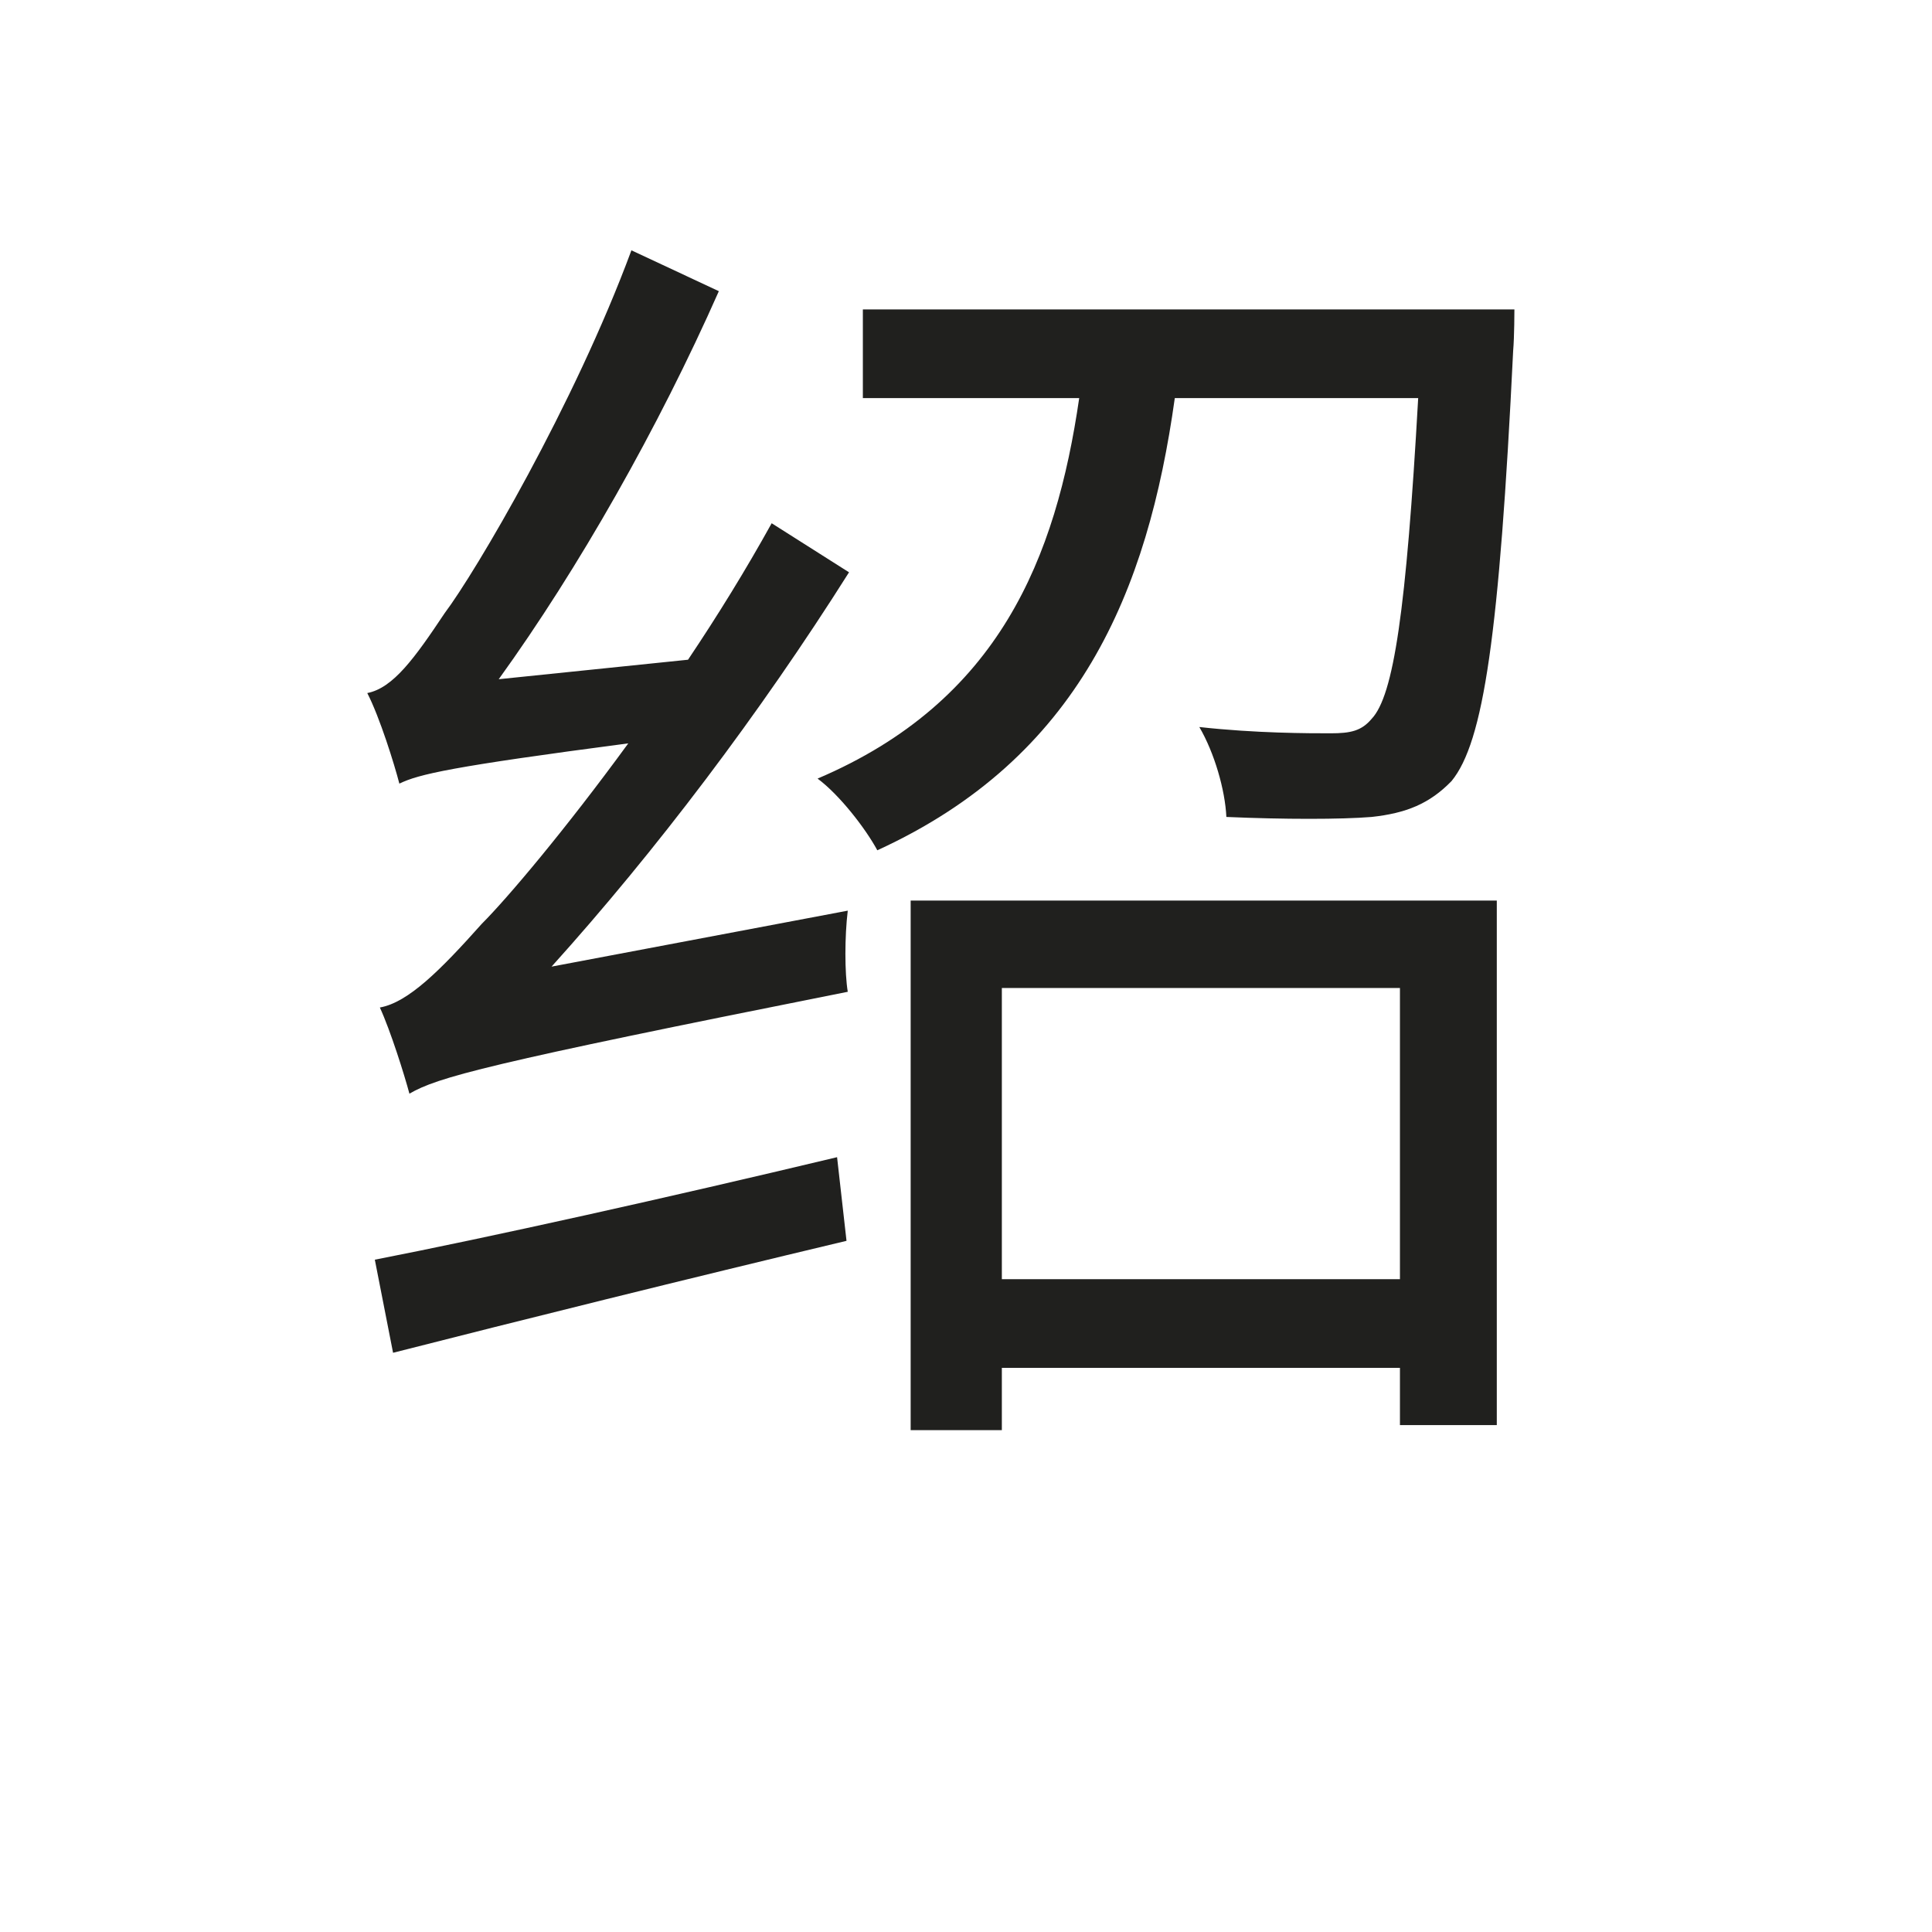
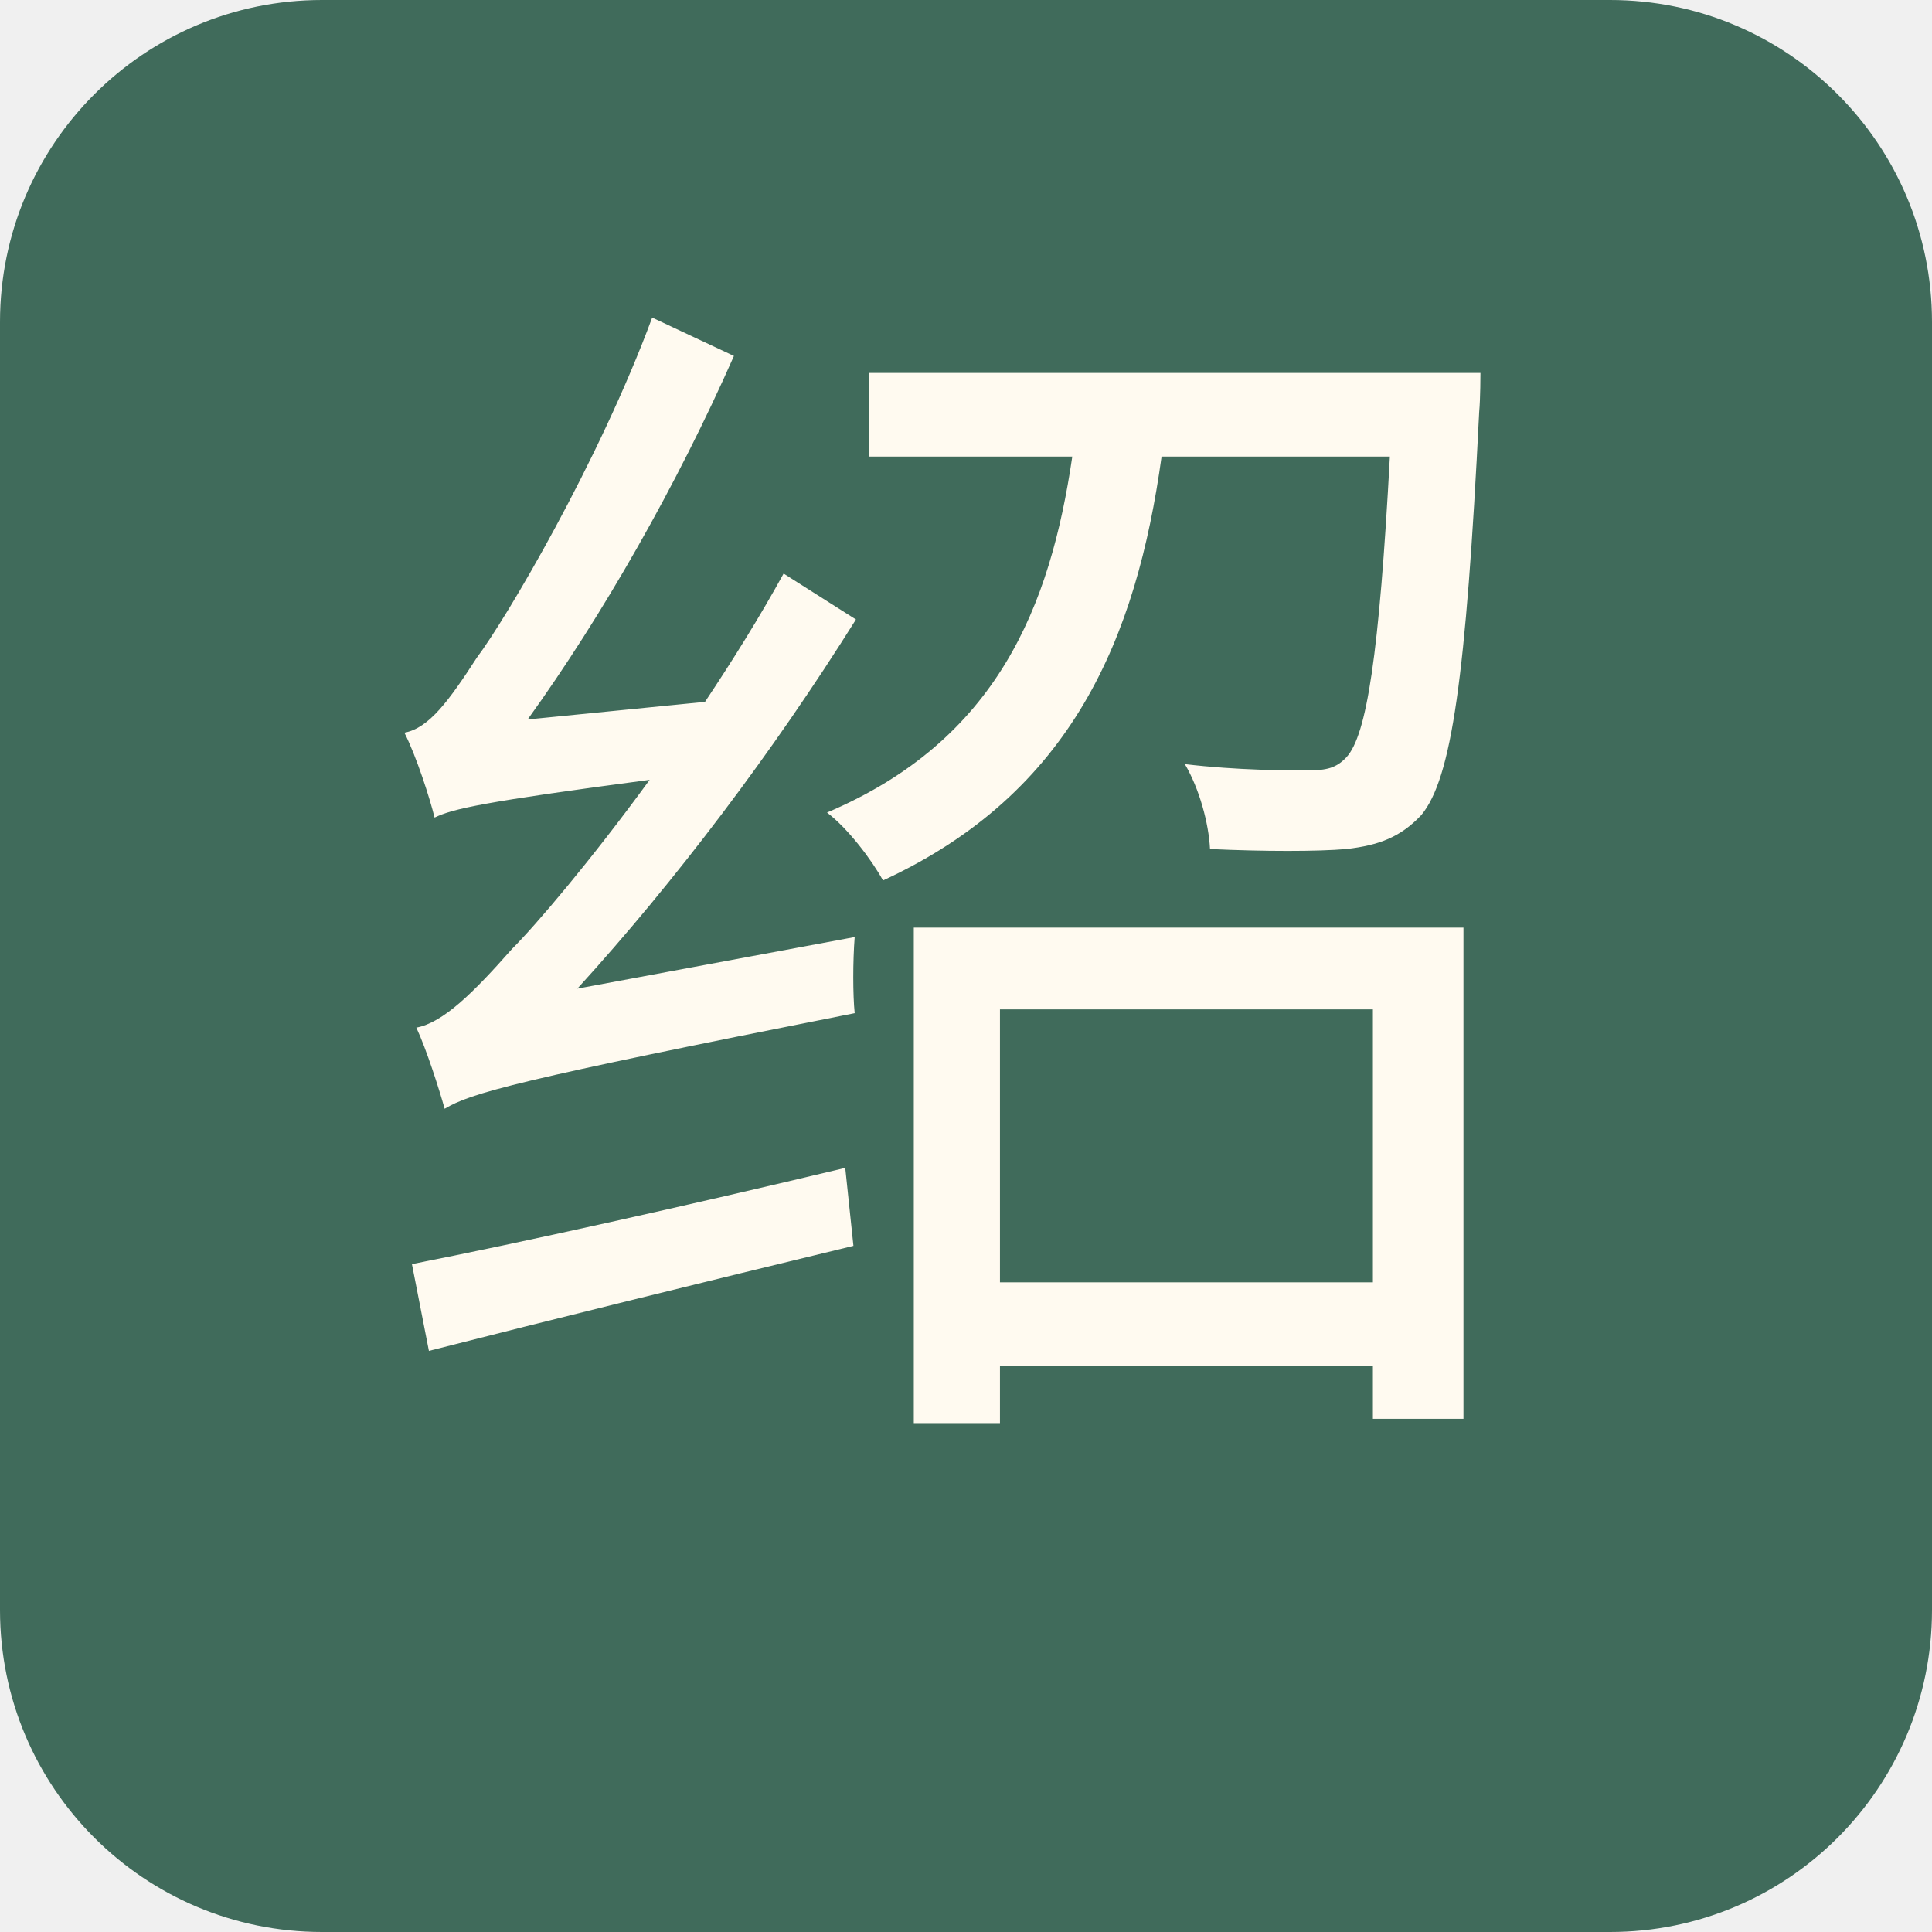
<svg xmlns="http://www.w3.org/2000/svg" viewBox="0 0 48 48">
-   <rect width="48" height="48" fill="#ffffff" />
-   <text x="24" y="33" font-family="serif" text-anchor="middle" fill="#20201e" font-size="32">绍</text>
+   <rect width="48" height="48" rx="8" fill="#406b5b" />
+   <text x="24" y="33" text-anchor="middle" font-family="serif" fill="#fffaf0" font-size="30">绍</text>
</svg>
